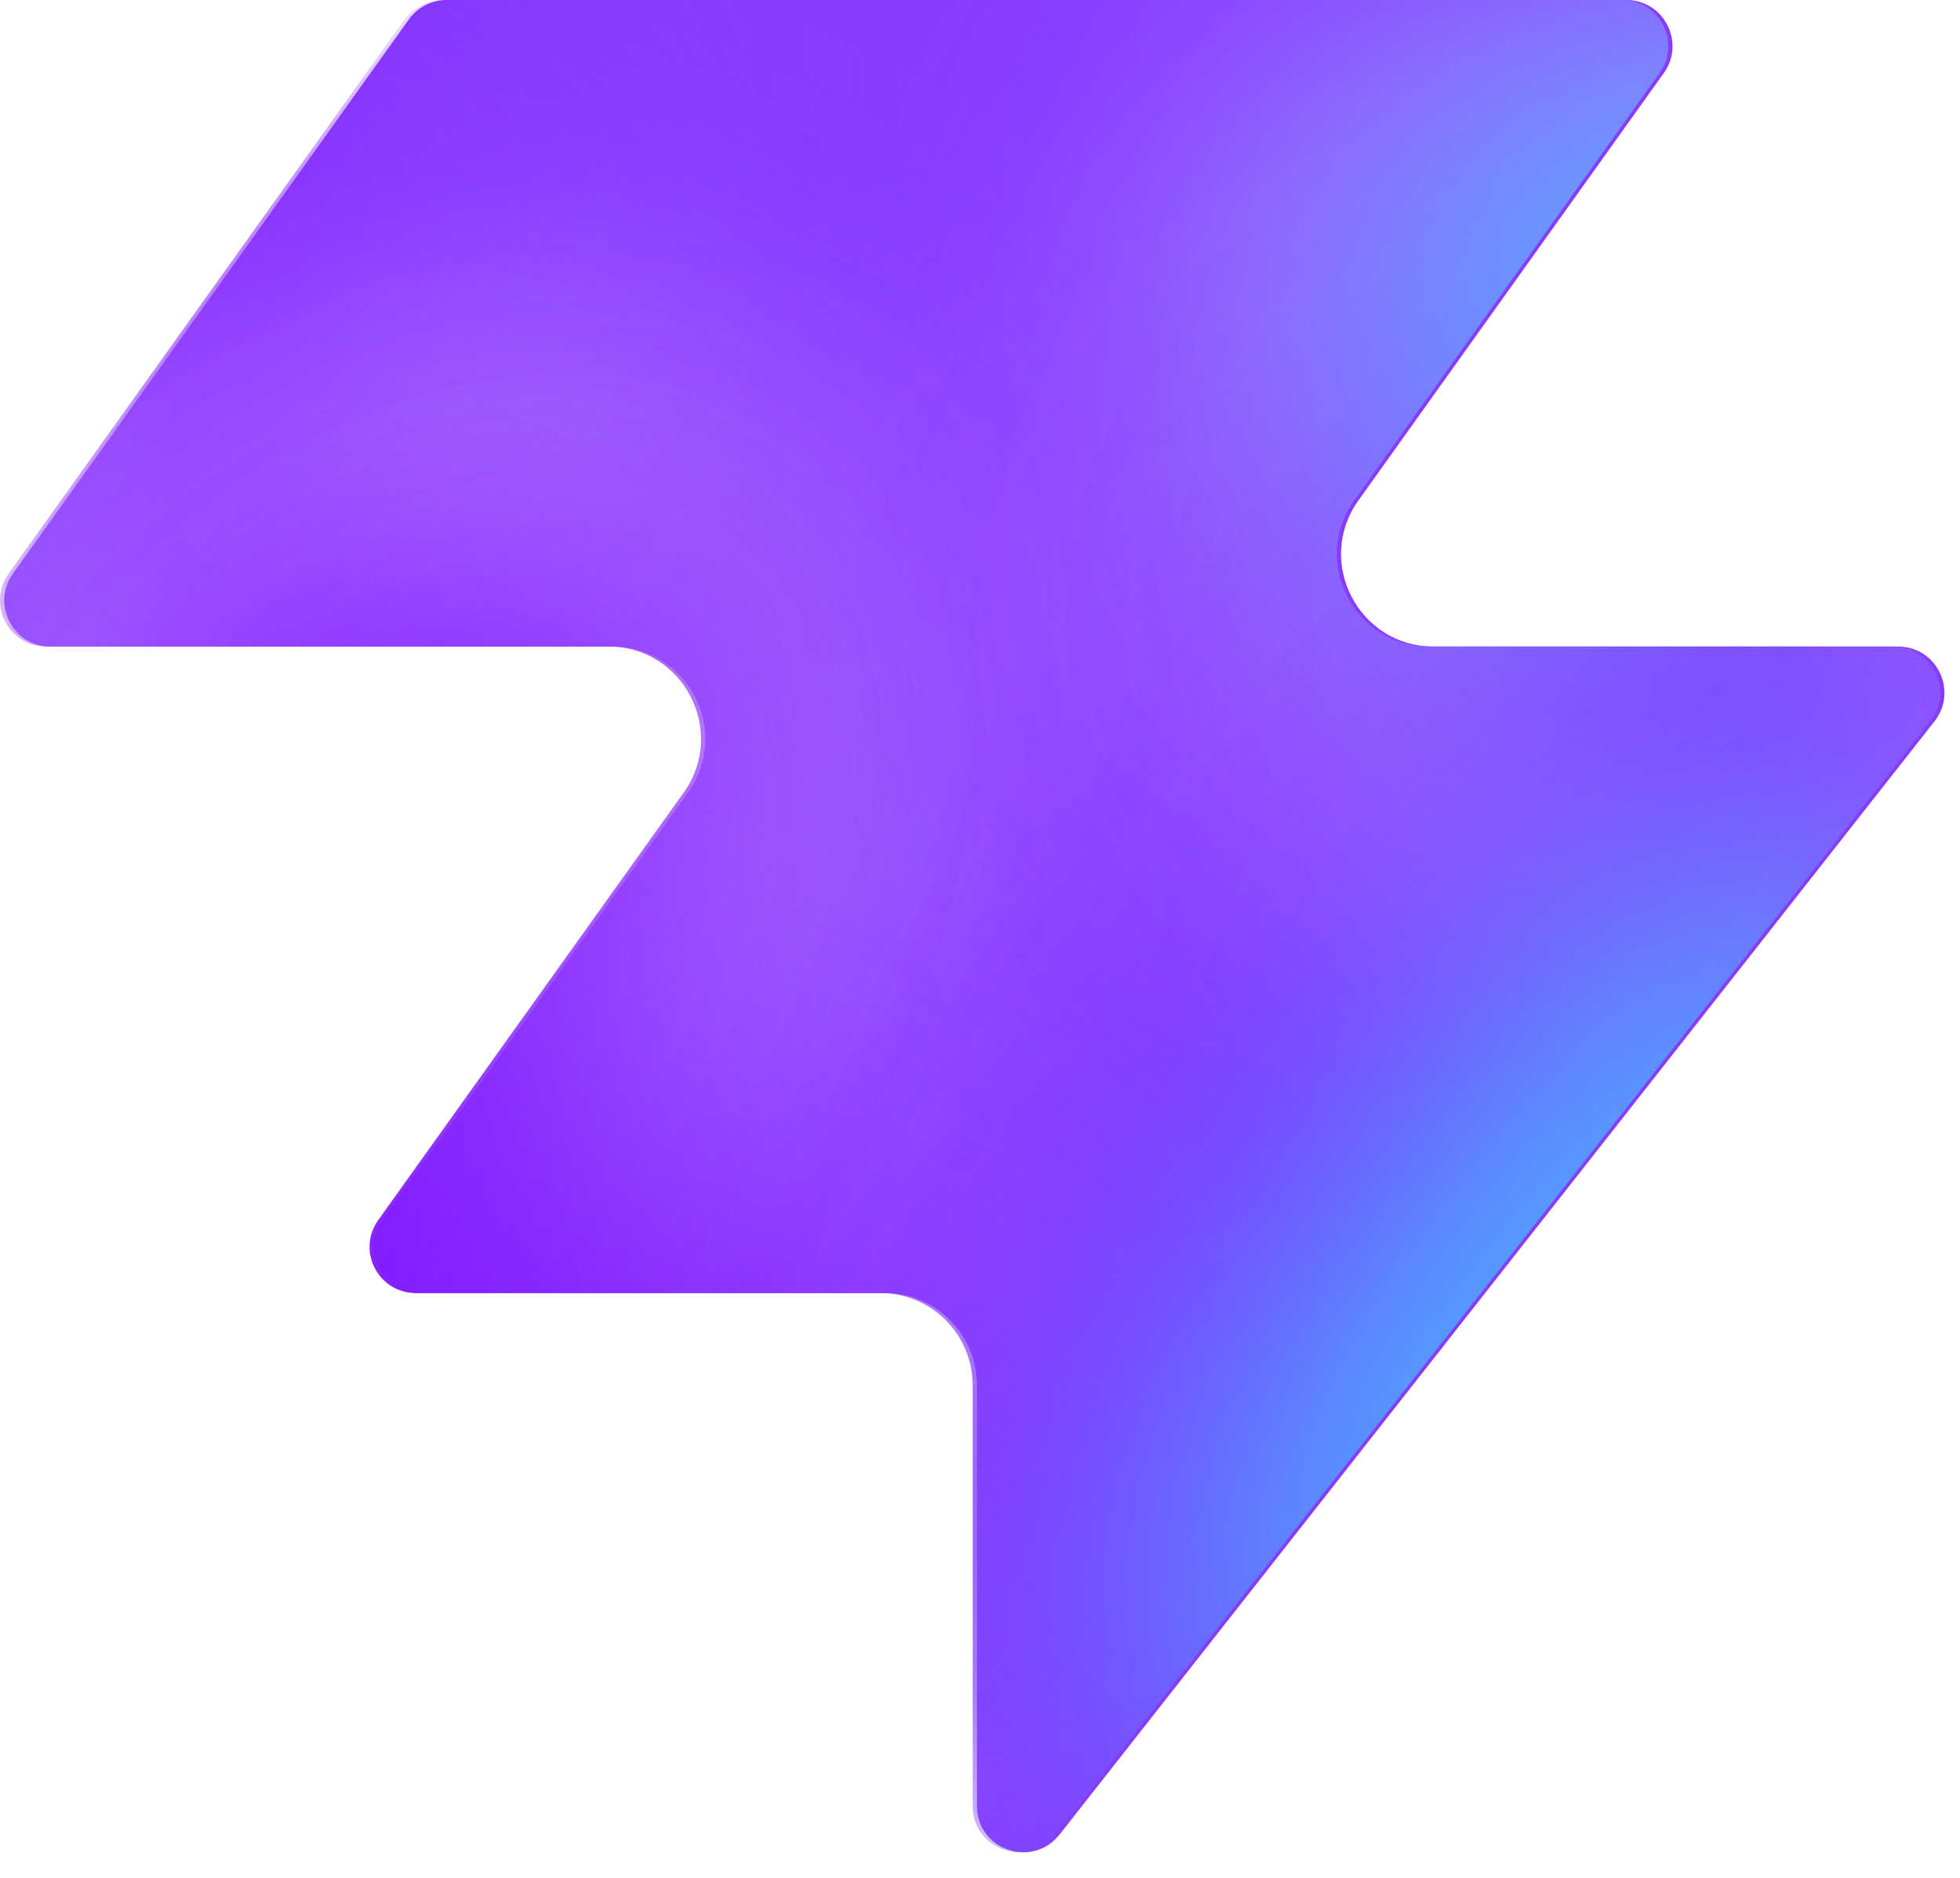
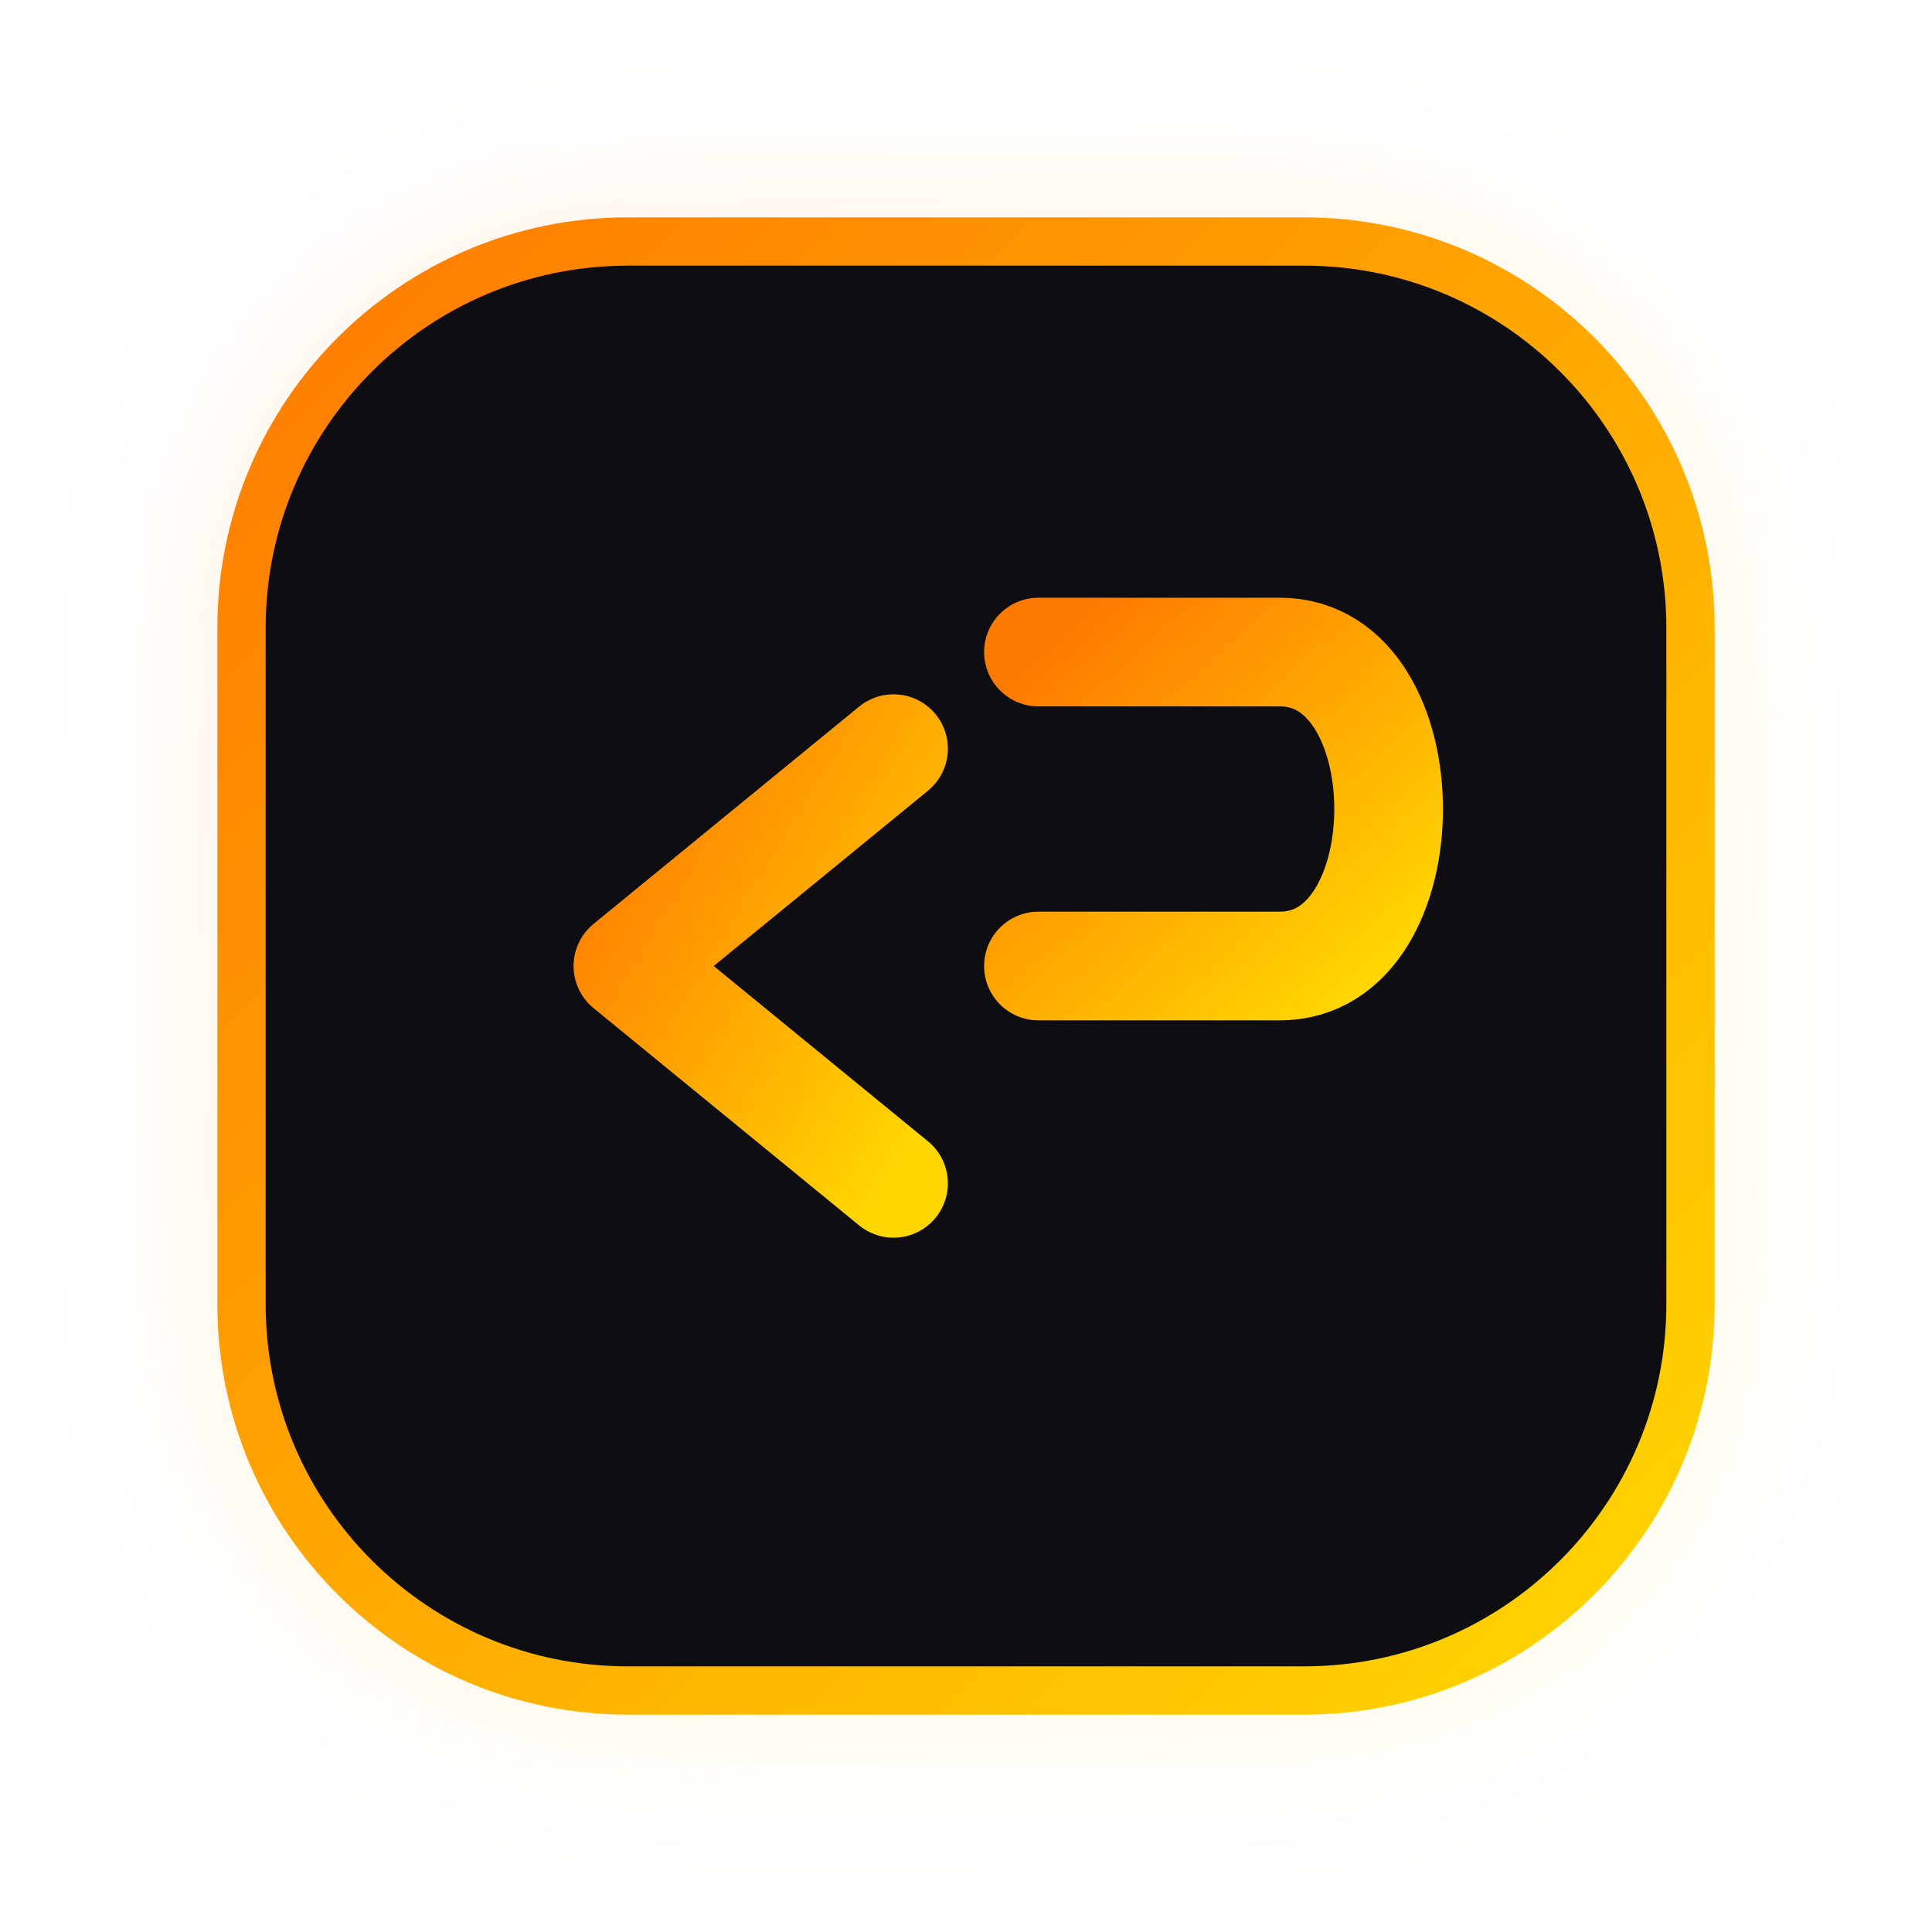
- <svg xmlns="http://www.w3.org/2000/svg" width="48" height="46" fill="none" viewBox="0 0 48 46">
-   <path fill="#863bff" d="M25.946 44.938c-.664.845-2.021.375-2.021-.698V33.937a2.26 2.26 0 0 0-2.262-2.262H10.287c-.92 0-1.456-1.04-.92-1.788l7.48-10.471c1.07-1.497 0-3.578-1.842-3.578H1.237c-.92 0-1.456-1.04-.92-1.788L10.013.474c.214-.297.556-.474.92-.474h28.894c.92 0 1.456 1.04.92 1.788l-7.48 10.471c-1.07 1.498 0 3.579 1.842 3.579h11.377c.943 0 1.473 1.088.89 1.83L25.947 44.94z" style="fill:#863bff;fill:color(display-p3 .525 .23 1);fill-opacity:1" />
-   <mask id="a" width="48" height="46" x="0" y="0" maskUnits="userSpaceOnUse" style="mask-type:alpha">
-     <path fill="#000" d="M25.842 44.938c-.664.844-2.021.375-2.021-.698V33.937a2.26 2.26 0 0 0-2.262-2.262H10.183c-.92 0-1.456-1.04-.92-1.788l7.48-10.471c1.07-1.498 0-3.579-1.842-3.579H1.133c-.92 0-1.456-1.04-.92-1.787L9.91.473c.214-.297.556-.474.92-.474h28.894c.92 0 1.456 1.04.92 1.788l-7.48 10.471c-1.07 1.498 0 3.578 1.842 3.578h11.377c.943 0 1.473 1.088.89 1.832L25.843 44.94z" style="fill:#000;fill-opacity:1" />
-   </mask>
-   <g mask="url(#a)">
-     <g filter="url(#b)">
-       <ellipse cx="5.508" cy="14.704" fill="#ede6ff" rx="5.508" ry="14.704" style="fill:#ede6ff;fill:color(display-p3 .927 .903 1);fill-opacity:1" transform="matrix(.00324 1 1 -.00324 -4.47 31.516)" />
-     </g>
-     <g filter="url(#c)">
-       <ellipse cx="10.399" cy="29.851" fill="#ede6ff" rx="10.399" ry="29.851" style="fill:#ede6ff;fill:color(display-p3 .927 .903 1);fill-opacity:1" transform="matrix(.00324 1 1 -.00324 -39.328 7.883)" />
-     </g>
-     <g filter="url(#d)">
-       <ellipse cx="5.508" cy="30.487" fill="#7e14ff" rx="5.508" ry="30.487" style="fill:#7e14ff;fill:color(display-p3 .492 .077 1);fill-opacity:1" transform="rotate(89.814 -25.913 -14.639)scale(1 -1)" />
-     </g>
-     <g filter="url(#e)">
-       <ellipse cx="5.508" cy="30.599" fill="#7e14ff" rx="5.508" ry="30.599" style="fill:#7e14ff;fill:color(display-p3 .492 .077 1);fill-opacity:1" transform="rotate(89.814 -32.644 -3.334)scale(1 -1)" />
-     </g>
-     <g filter="url(#f)">
-       <ellipse cx="5.508" cy="30.599" fill="#7e14ff" rx="5.508" ry="30.599" style="fill:#7e14ff;fill:color(display-p3 .492 .077 1);fill-opacity:1" transform="matrix(.00324 1 1 -.00324 -34.34 30.47)" />
-     </g>
-     <g filter="url(#g)">
-       <ellipse cx="14.072" cy="22.078" fill="#ede6ff" rx="14.072" ry="22.078" style="fill:#ede6ff;fill:color(display-p3 .927 .903 1);fill-opacity:1" transform="rotate(93.35 24.506 48.493)scale(-1 1)" />
-     </g>
-     <g filter="url(#h)">
-       <ellipse cx="3.47" cy="21.501" fill="#7e14ff" rx="3.47" ry="21.501" style="fill:#7e14ff;fill:color(display-p3 .492 .077 1);fill-opacity:1" transform="rotate(89.009 28.708 47.59)scale(-1 1)" />
-     </g>
-     <g filter="url(#i)">
-       <ellipse cx="3.47" cy="21.501" fill="#7e14ff" rx="3.47" ry="21.501" style="fill:#7e14ff;fill:color(display-p3 .492 .077 1);fill-opacity:1" transform="rotate(89.009 28.708 47.59)scale(-1 1)" />
-     </g>
-     <g filter="url(#j)">
-       <ellipse cx=".387" cy="8.972" fill="#7e14ff" rx="4.407" ry="29.108" style="fill:#7e14ff;fill:color(display-p3 .492 .077 1);fill-opacity:1" transform="rotate(39.51 .387 8.972)" />
-     </g>
-     <g filter="url(#k)">
-       <ellipse cx="47.523" cy="-6.092" fill="#7e14ff" rx="4.407" ry="29.108" style="fill:#7e14ff;fill:color(display-p3 .492 .077 1);fill-opacity:1" transform="rotate(37.892 47.523 -6.092)" />
-     </g>
-     <g filter="url(#l)">
-       <ellipse cx="41.412" cy="6.333" fill="#47bfff" rx="5.971" ry="9.665" style="fill:#47bfff;fill:color(display-p3 .28 .748 1);fill-opacity:1" transform="rotate(37.892 41.412 6.333)" />
-     </g>
-     <g filter="url(#m)">
-       <ellipse cx="-1.879" cy="38.332" fill="#7e14ff" rx="4.407" ry="29.108" style="fill:#7e14ff;fill:color(display-p3 .492 .077 1);fill-opacity:1" transform="rotate(37.892 -1.88 38.332)" />
-     </g>
-     <g filter="url(#n)">
-       <ellipse cx="-1.879" cy="38.332" fill="#7e14ff" rx="4.407" ry="29.108" style="fill:#7e14ff;fill:color(display-p3 .492 .077 1);fill-opacity:1" transform="rotate(37.892 -1.88 38.332)" />
-     </g>
-     <g filter="url(#o)">
-       <ellipse cx="35.651" cy="29.907" fill="#7e14ff" rx="4.407" ry="29.108" style="fill:#7e14ff;fill:color(display-p3 .492 .077 1);fill-opacity:1" transform="rotate(37.892 35.651 29.907)" />
-     </g>
-     <g filter="url(#p)">
-       <ellipse cx="38.418" cy="32.4" fill="#47bfff" rx="5.971" ry="15.297" style="fill:#47bfff;fill:color(display-p3 .28 .748 1);fill-opacity:1" transform="rotate(37.892 38.418 32.4)" />
-     </g>
-   </g>
+ <svg xmlns="http://www.w3.org/2000/svg" viewBox="0 0 80 80" width="100%" height="100%">
  <defs>
-     <filter id="b" width="60.045" height="41.654" x="-19.77" y="16.149" color-interpolation-filters="sRGB" filterUnits="userSpaceOnUse">
-       <feFlood flood-opacity="0" result="BackgroundImageFix" />
-       <feBlend in="SourceGraphic" in2="BackgroundImageFix" result="shape" />
-       <feGaussianBlur result="effect1_foregroundBlur_2002_17158" stdDeviation="7.659" />
-     </filter>
-     <filter id="c" width="90.34" height="51.437" x="-54.613" y="-7.533" color-interpolation-filters="sRGB" filterUnits="userSpaceOnUse">
-       <feFlood flood-opacity="0" result="BackgroundImageFix" />
-       <feBlend in="SourceGraphic" in2="BackgroundImageFix" result="shape" />
-       <feGaussianBlur result="effect1_foregroundBlur_2002_17158" stdDeviation="7.659" />
-     </filter>
-     <filter id="d" width="79.355" height="29.4" x="-49.64" y="2.03" color-interpolation-filters="sRGB" filterUnits="userSpaceOnUse">
-       <feFlood flood-opacity="0" result="BackgroundImageFix" />
-       <feBlend in="SourceGraphic" in2="BackgroundImageFix" result="shape" />
-       <feGaussianBlur result="effect1_foregroundBlur_2002_17158" stdDeviation="4.596" />
-     </filter>
-     <filter id="e" width="79.579" height="29.4" x="-45.045" y="20.029" color-interpolation-filters="sRGB" filterUnits="userSpaceOnUse">
-       <feFlood flood-opacity="0" result="BackgroundImageFix" />
-       <feBlend in="SourceGraphic" in2="BackgroundImageFix" result="shape" />
-       <feGaussianBlur result="effect1_foregroundBlur_2002_17158" stdDeviation="4.596" />
-     </filter>
-     <filter id="f" width="79.579" height="29.4" x="-43.513" y="21.178" color-interpolation-filters="sRGB" filterUnits="userSpaceOnUse">
-       <feFlood flood-opacity="0" result="BackgroundImageFix" />
-       <feBlend in="SourceGraphic" in2="BackgroundImageFix" result="shape" />
-       <feGaussianBlur result="effect1_foregroundBlur_2002_17158" stdDeviation="4.596" />
-     </filter>
-     <filter id="g" width="74.749" height="58.852" x="15.756" y="-17.901" color-interpolation-filters="sRGB" filterUnits="userSpaceOnUse">
-       <feFlood flood-opacity="0" result="BackgroundImageFix" />
-       <feBlend in="SourceGraphic" in2="BackgroundImageFix" result="shape" />
-       <feGaussianBlur result="effect1_foregroundBlur_2002_17158" stdDeviation="7.659" />
-     </filter>
-     <filter id="h" width="61.377" height="25.362" x="23.548" y="2.284" color-interpolation-filters="sRGB" filterUnits="userSpaceOnUse">
-       <feFlood flood-opacity="0" result="BackgroundImageFix" />
-       <feBlend in="SourceGraphic" in2="BackgroundImageFix" result="shape" />
-       <feGaussianBlur result="effect1_foregroundBlur_2002_17158" stdDeviation="4.596" />
-     </filter>
-     <filter id="i" width="61.377" height="25.362" x="23.548" y="2.284" color-interpolation-filters="sRGB" filterUnits="userSpaceOnUse">
-       <feFlood flood-opacity="0" result="BackgroundImageFix" />
-       <feBlend in="SourceGraphic" in2="BackgroundImageFix" result="shape" />
-       <feGaussianBlur result="effect1_foregroundBlur_2002_17158" stdDeviation="4.596" />
-     </filter>
-     <filter id="j" width="56.045" height="63.649" x="-27.636" y="-22.853" color-interpolation-filters="sRGB" filterUnits="userSpaceOnUse">
-       <feFlood flood-opacity="0" result="BackgroundImageFix" />
-       <feBlend in="SourceGraphic" in2="BackgroundImageFix" result="shape" />
-       <feGaussianBlur result="effect1_foregroundBlur_2002_17158" stdDeviation="4.596" />
-     </filter>
-     <filter id="k" width="54.814" height="64.646" x="20.116" y="-38.415" color-interpolation-filters="sRGB" filterUnits="userSpaceOnUse">
-       <feFlood flood-opacity="0" result="BackgroundImageFix" />
-       <feBlend in="SourceGraphic" in2="BackgroundImageFix" result="shape" />
-       <feGaussianBlur result="effect1_foregroundBlur_2002_17158" stdDeviation="4.596" />
-     </filter>
-     <filter id="l" width="33.541" height="35.313" x="24.641" y="-11.323" color-interpolation-filters="sRGB" filterUnits="userSpaceOnUse">
-       <feFlood flood-opacity="0" result="BackgroundImageFix" />
-       <feBlend in="SourceGraphic" in2="BackgroundImageFix" result="shape" />
-       <feGaussianBlur result="effect1_foregroundBlur_2002_17158" stdDeviation="4.596" />
-     </filter>
-     <filter id="m" width="54.814" height="64.646" x="-29.286" y="6.009" color-interpolation-filters="sRGB" filterUnits="userSpaceOnUse">
-       <feFlood flood-opacity="0" result="BackgroundImageFix" />
-       <feBlend in="SourceGraphic" in2="BackgroundImageFix" result="shape" />
-       <feGaussianBlur result="effect1_foregroundBlur_2002_17158" stdDeviation="4.596" />
-     </filter>
-     <filter id="n" width="54.814" height="64.646" x="-29.286" y="6.009" color-interpolation-filters="sRGB" filterUnits="userSpaceOnUse">
-       <feFlood flood-opacity="0" result="BackgroundImageFix" />
-       <feBlend in="SourceGraphic" in2="BackgroundImageFix" result="shape" />
-       <feGaussianBlur result="effect1_foregroundBlur_2002_17158" stdDeviation="4.596" />
-     </filter>
-     <filter id="o" width="54.814" height="64.646" x="8.244" y="-2.416" color-interpolation-filters="sRGB" filterUnits="userSpaceOnUse">
-       <feFlood flood-opacity="0" result="BackgroundImageFix" />
-       <feBlend in="SourceGraphic" in2="BackgroundImageFix" result="shape" />
-       <feGaussianBlur result="effect1_foregroundBlur_2002_17158" stdDeviation="4.596" />
-     </filter>
-     <filter id="p" width="39.409" height="43.623" x="18.713" y="10.588" color-interpolation-filters="sRGB" filterUnits="userSpaceOnUse">
-       <feFlood flood-opacity="0" result="BackgroundImageFix" />
-       <feBlend in="SourceGraphic" in2="BackgroundImageFix" result="shape" />
-       <feGaussianBlur result="effect1_foregroundBlur_2002_17158" stdDeviation="4.596" />
+     <linearGradient id="logoGrad" x1="0%" y1="0%" x2="100%" y2="100%">
+       <stop offset="0%" stop-color="#FF7A00" />
+       <stop offset="100%" stop-color="#FFD700" />
+     </linearGradient>
+     <filter id="glow" x="-20%" y="-20%" width="140%" height="140%">
+       <feGaussianBlur stdDeviation="4" result="blur" />
+       <feComposite in="SourceGraphic" in2="blur" operator="over" />
    </filter>
  </defs>
+   <rect x="10" y="10" width="60" height="60" rx="16" fill="url(#logoGrad)" opacity="0.15" filter="url(#glow)" />
+   <rect x="10" y="10" width="60" height="60" rx="16" fill="#0D0D12" stroke="url(#logoGrad)" stroke-width="2" />
+   <path d="M 37 31 L 26 40 L 37 49" stroke="url(#logoGrad)" stroke-width="4.5" stroke-linecap="round" stroke-linejoin="round" fill="none" />
+   <path d="M 43 27 L 43 53" stroke="url(#logoGrad)" stroke-width="4.5" stroke-linecap="round" fill="none" />
+   <path d="M 43 27 L 53 27 C 59 27, 59 40, 53 40 L 43 40" stroke="url(#logoGrad)" stroke-width="4.5" stroke-linecap="round" stroke-linejoin="round" fill="none" />
</svg>
